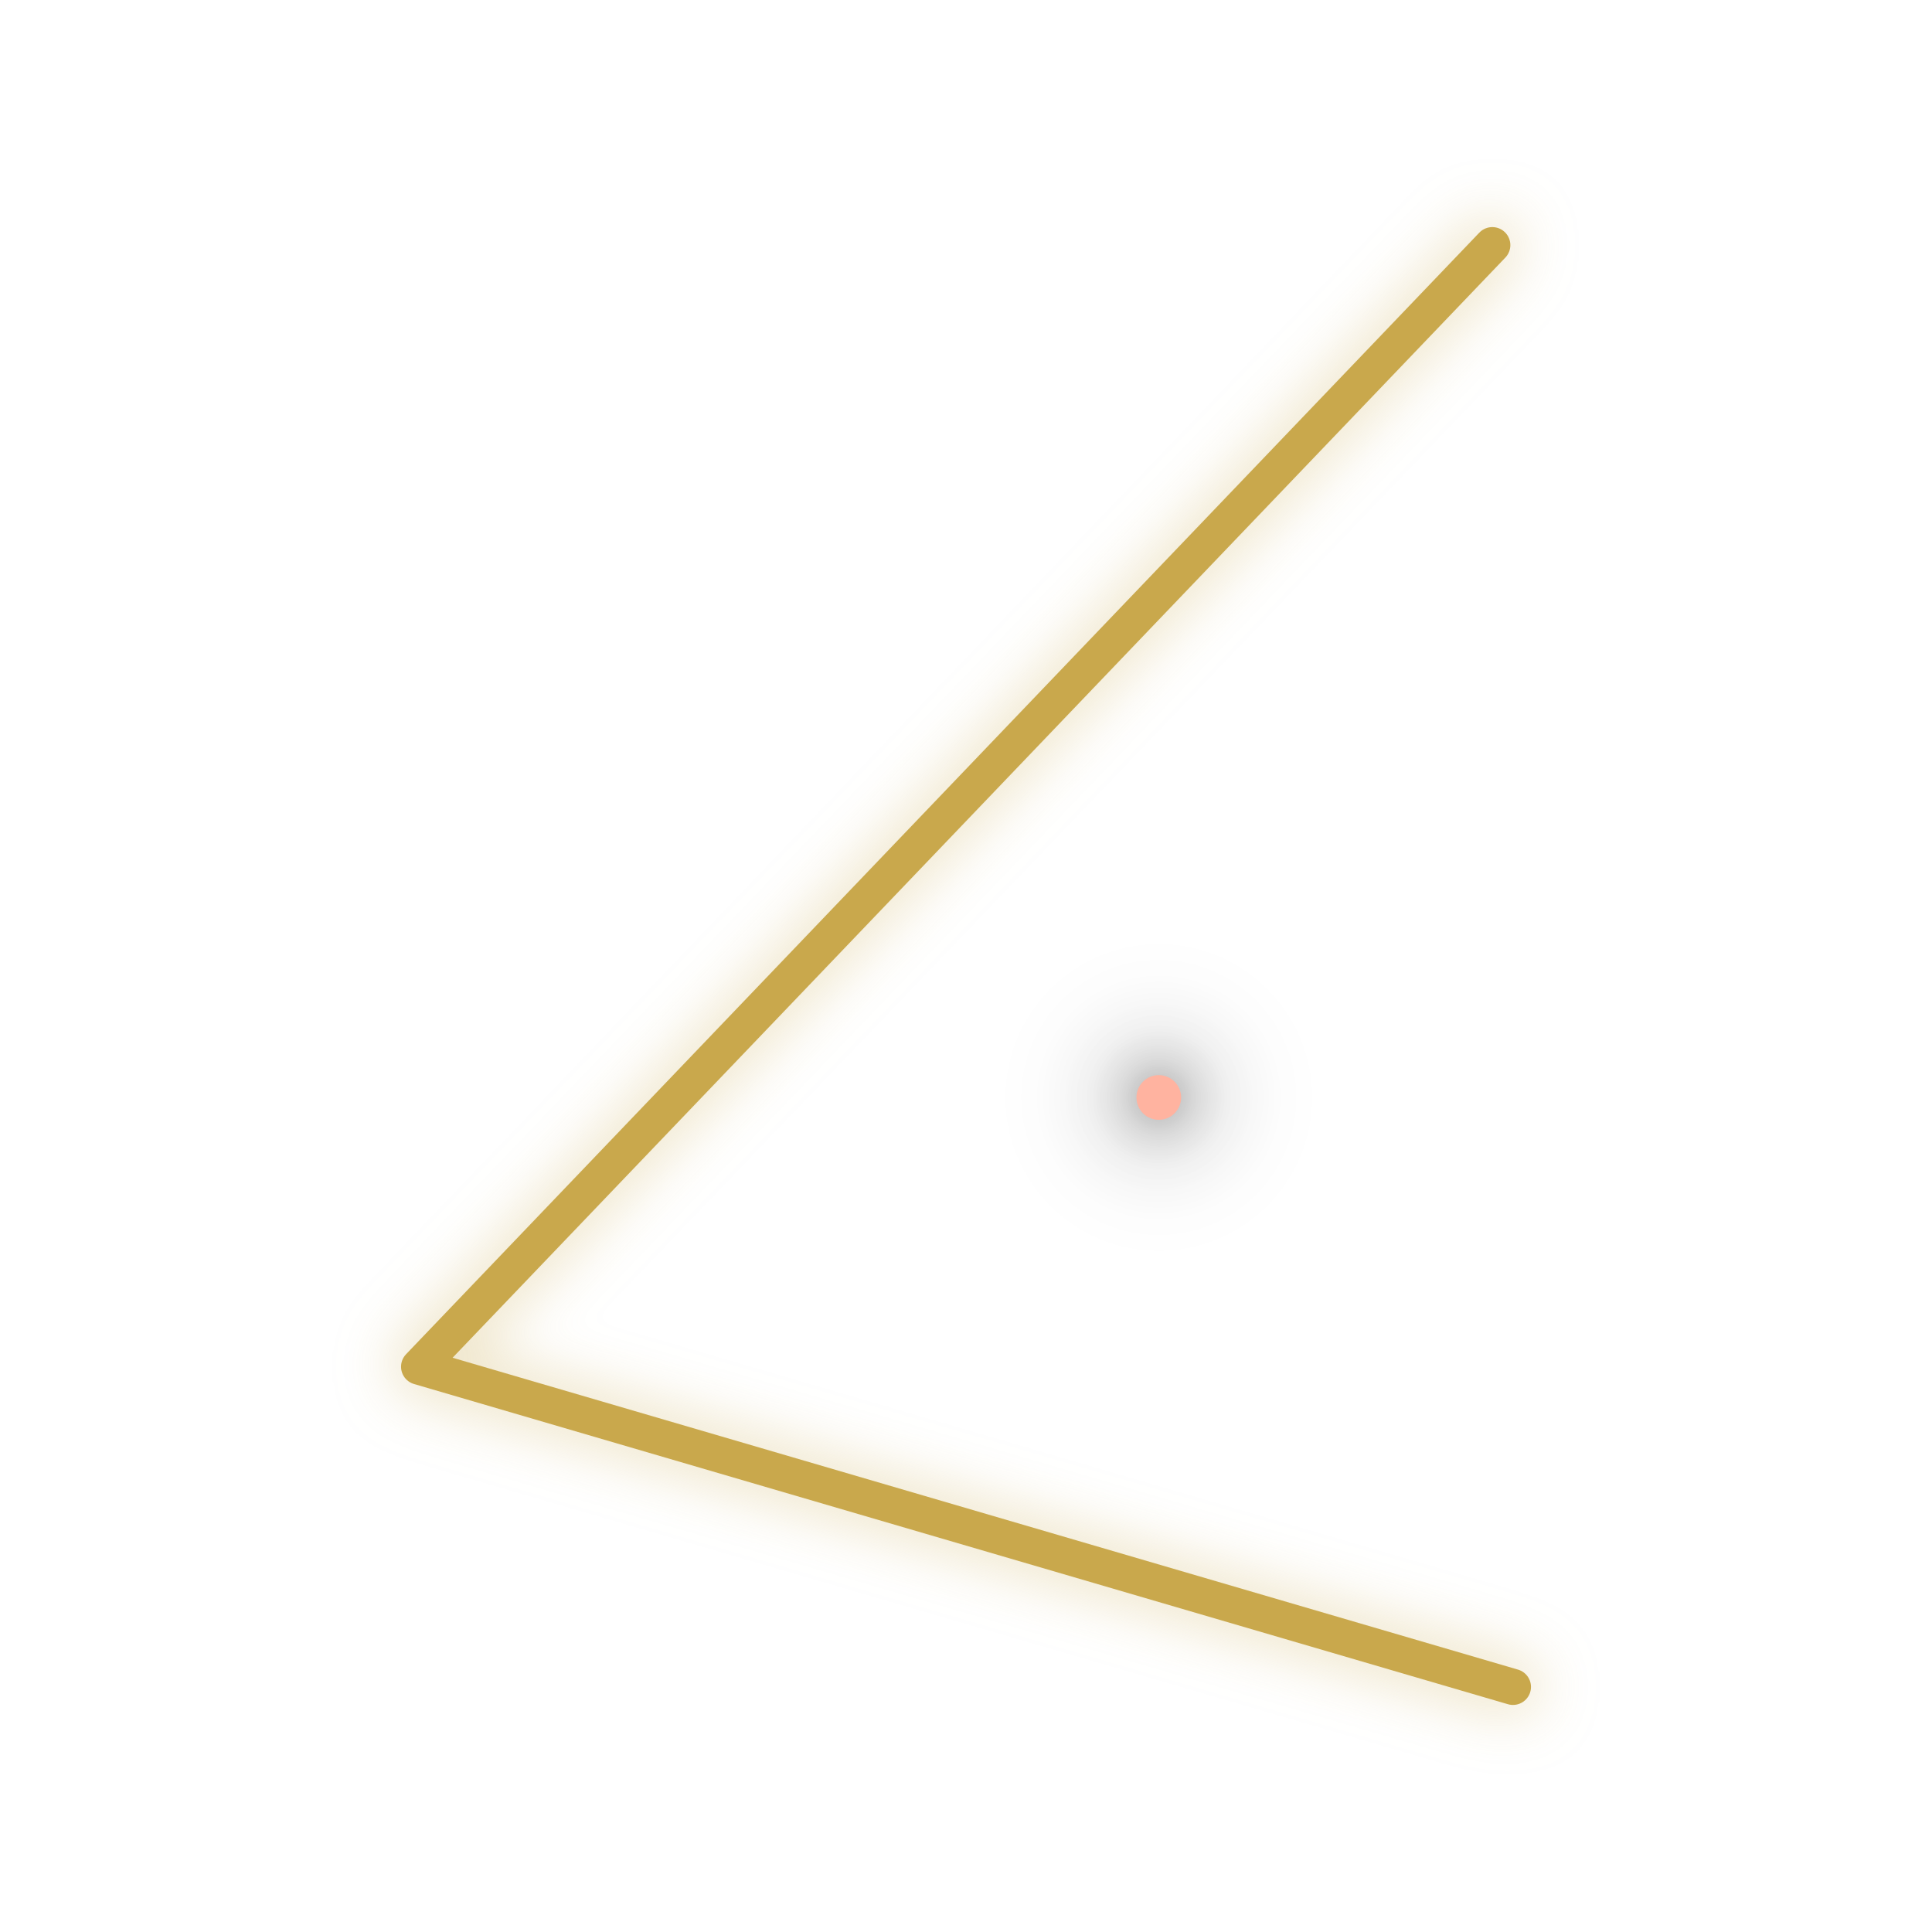
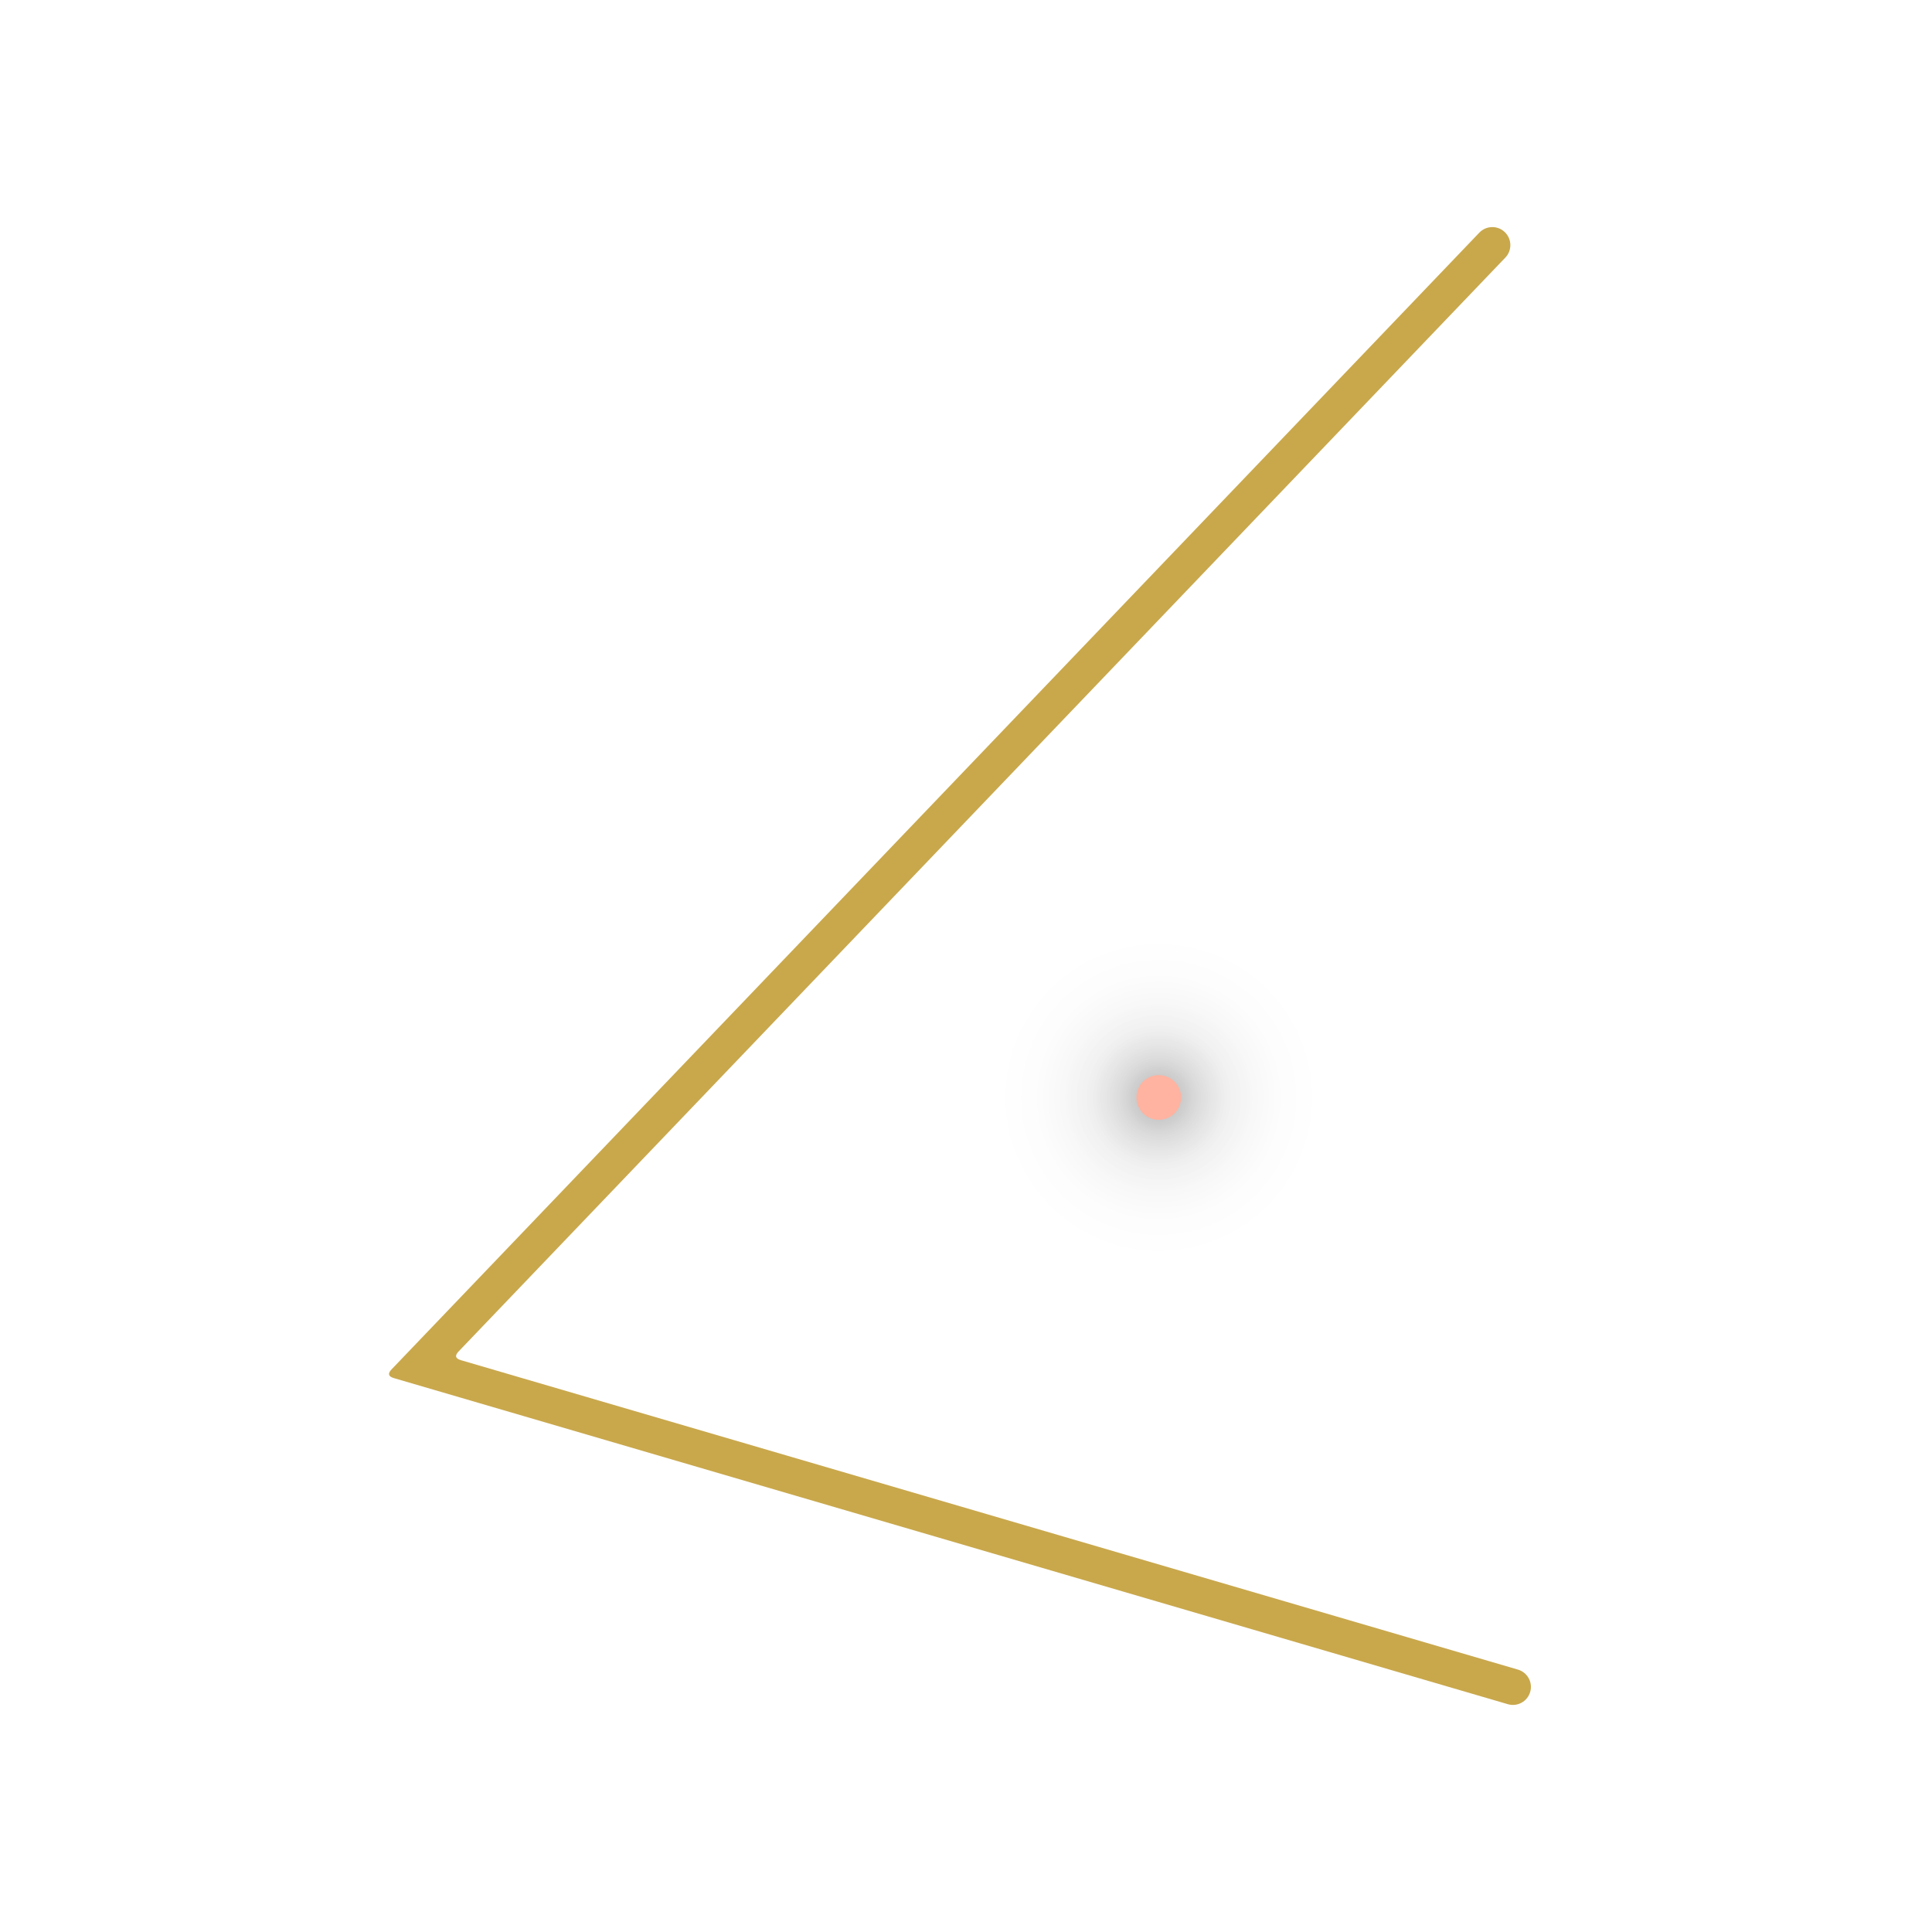
<svg xmlns="http://www.w3.org/2000/svg" viewBox="78.51 113.52 536.01 536.01" role="img" aria-label="C de Christian — favicon simplificado">
  <defs>
    <radialGradient id="halo-star" cx="50%" cy="50%" r="50%">
      <stop offset="0%" stop-color="currentColor" stop-opacity="0.28" />
      <stop offset="30%" stop-color="currentColor" stop-opacity="0.09" />
      <stop offset="65%" stop-color="currentColor" stop-opacity="0.02" />
      <stop offset="100%" stop-color="currentColor" stop-opacity="0" />
    </radialGradient>
    <radialGradient id="halo-nova" cx="50%" cy="50%" r="50%">
      <stop offset="0%" stop-color="currentColor" stop-opacity="0.16" />
      <stop offset="40%" stop-color="currentColor" stop-opacity="0.05" />
      <stop offset="75%" stop-color="currentColor" stop-opacity="0.01" />
      <stop offset="100%" stop-color="currentColor" stop-opacity="0" />
    </radialGradient>
-     <filter id="halo-blur" x="-80%" y="-80%" width="260%" height="260%">
-       <feGaussianBlur stdDeviation="8" />
-     </filter>
  </defs>
  <g id="logo-supernova" data-name="Supernova">
    <circle cx="400" cy="418" r="44.8" fill="url(#halo-nova)" color="#ffb3a0" />
    <circle cx="400" cy="418" r="26.6" fill="url(#halo-nova)" color="#ffb3a0" />
    <circle cx="400" cy="418" r="6.2" fill="#ffb3a0" opacity="1" />
  </g>
-   <g id="logo-c-triespiral" data-name="C TriSpiral" fill="none" stroke-linecap="round" stroke-linejoin="round">
-     <path d="M 498.262 581.535 L 194.776 492.696 L 492.54 181.524" stroke="#c9a84c" stroke-width="16" opacity="0.3" filter="url(#halo-blur)" />
-     <path d="M 498.262 581.535 L 194.776 492.696 L 492.54 181.524" stroke="#c9a84c" stroke-width="10" opacity="1" />
+   <g id="logo-c-triespiral" data-name="C TriSpiral">
+     <path d="M 499.667 576.737 L 206.38 490.883 Q 204.076 490.208 205.736 488.474 L 496.153 184.981 A 5 5 0 0 0 488.928 178.067 L 187.134 493.449 Q 185.475 495.183 187.779 495.857 L 496.857 586.334 A 5 5 0 0 0 499.667 576.737 Z" fill="#c9a84c" />
  </g>
</svg>
